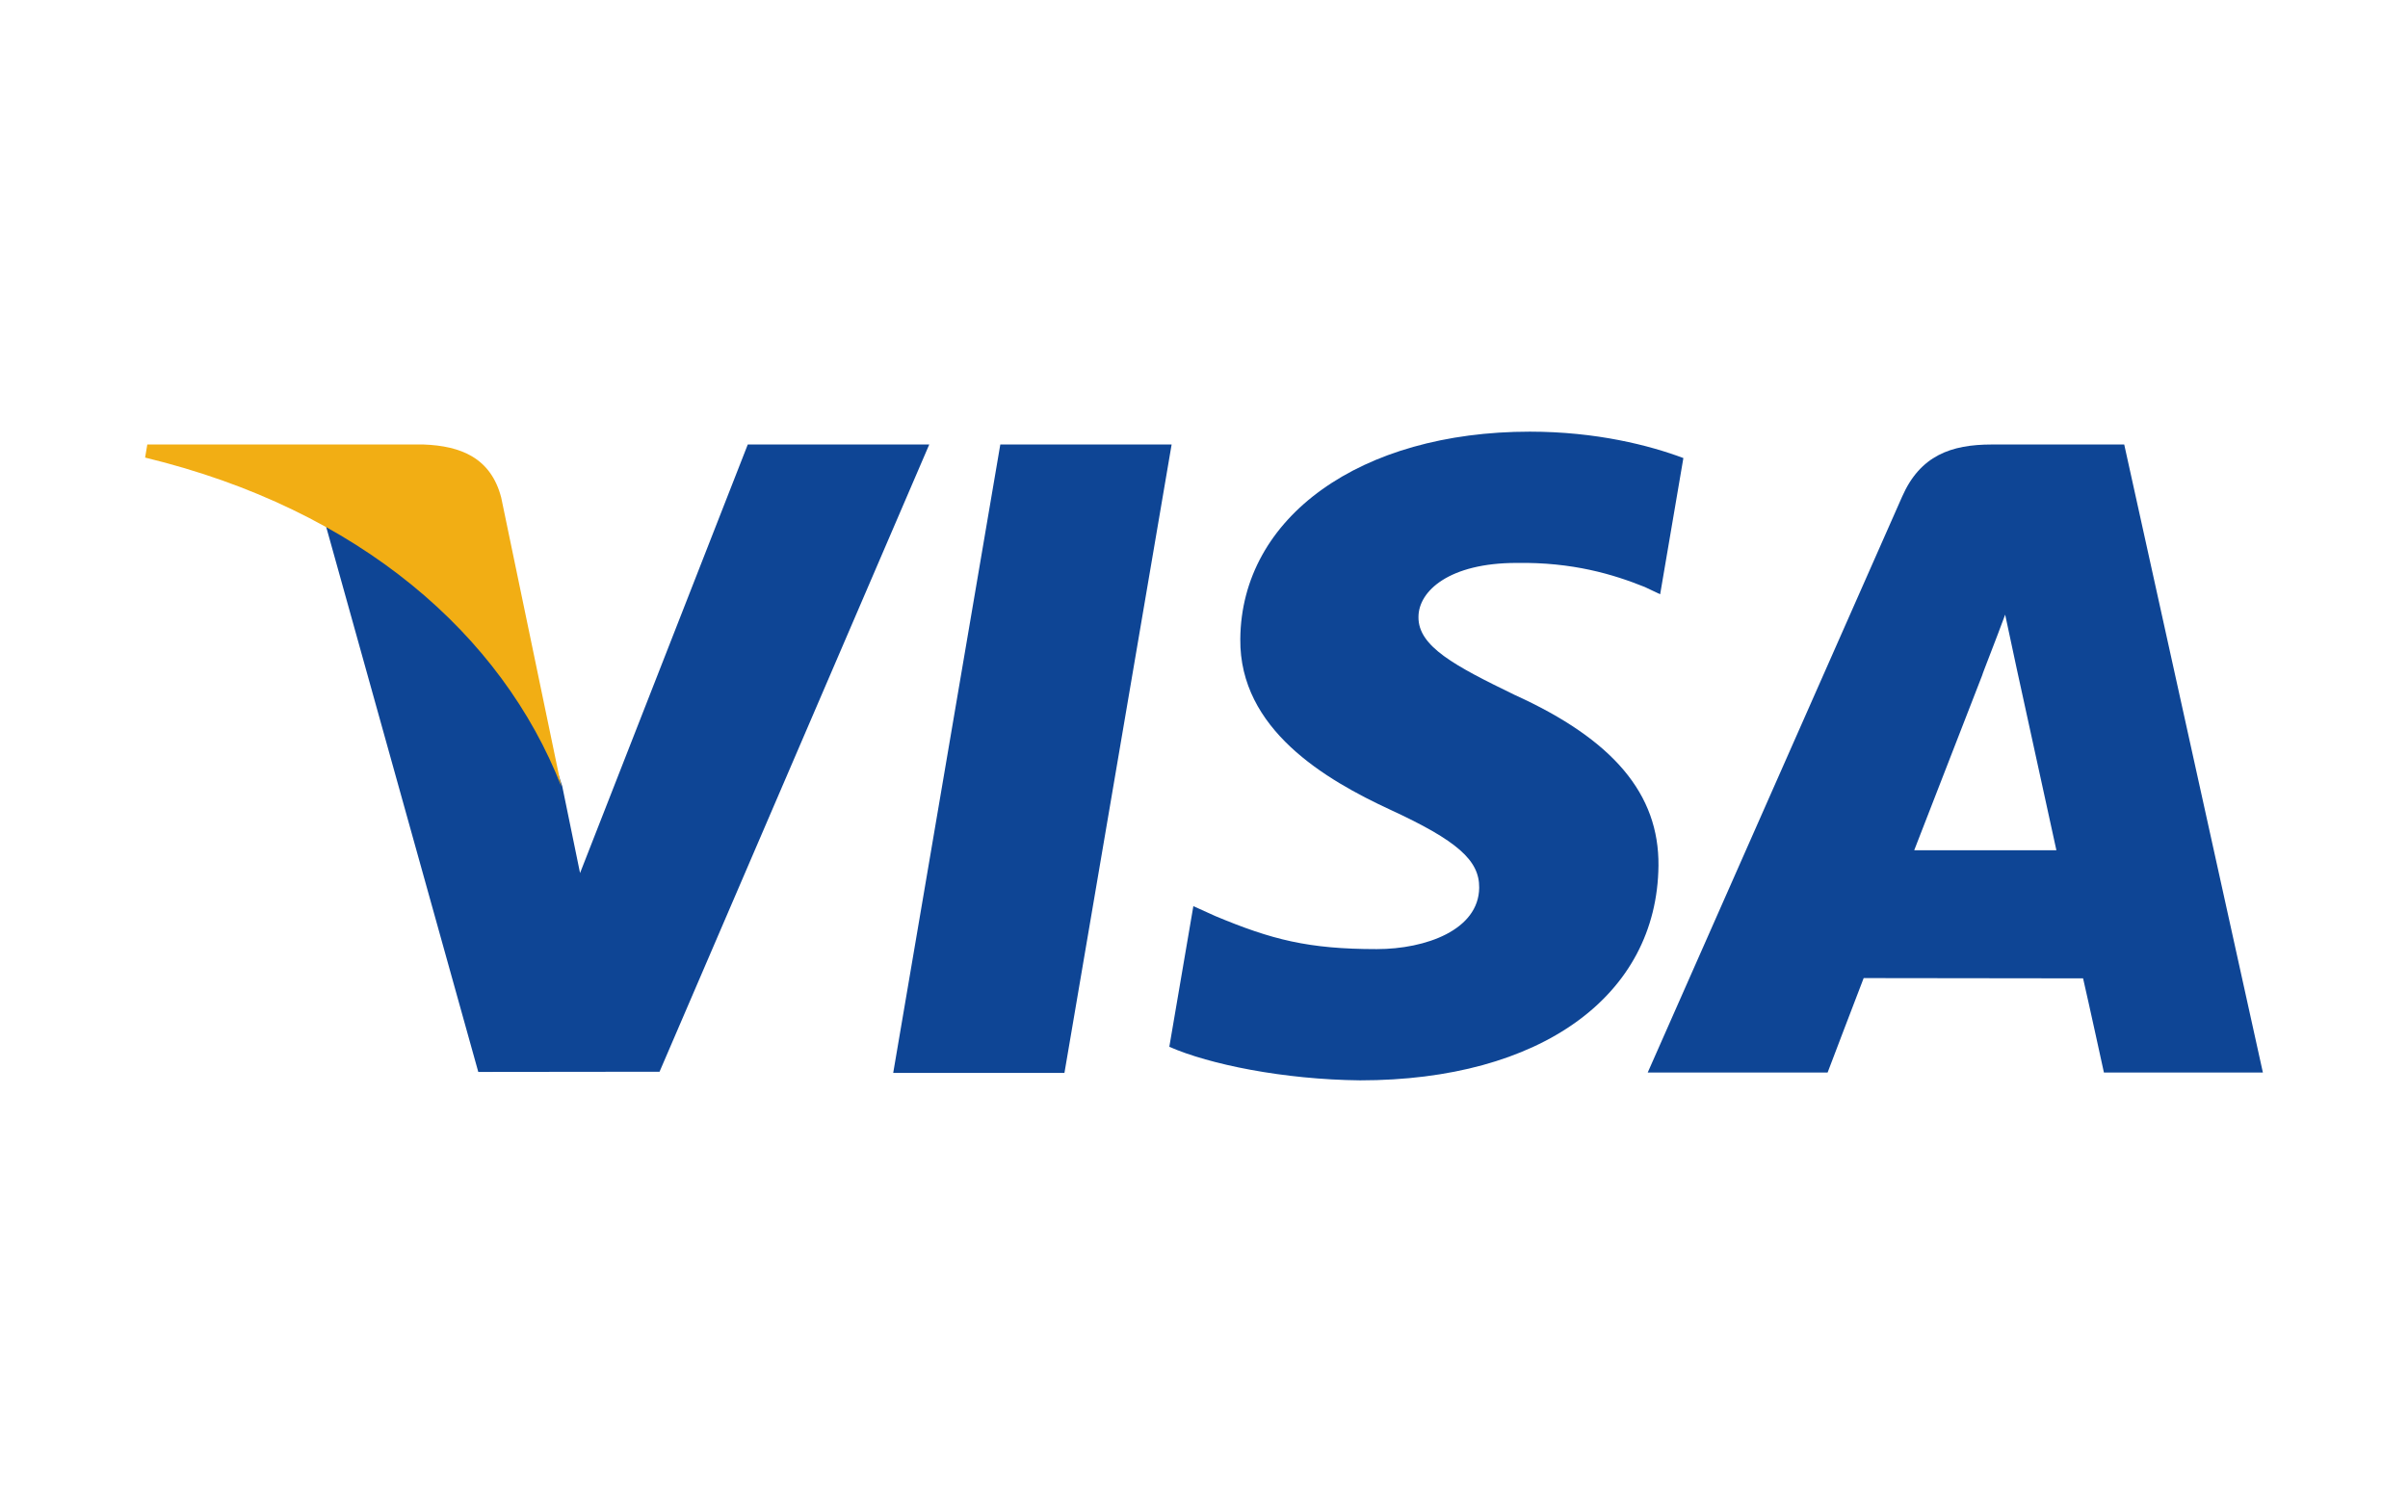
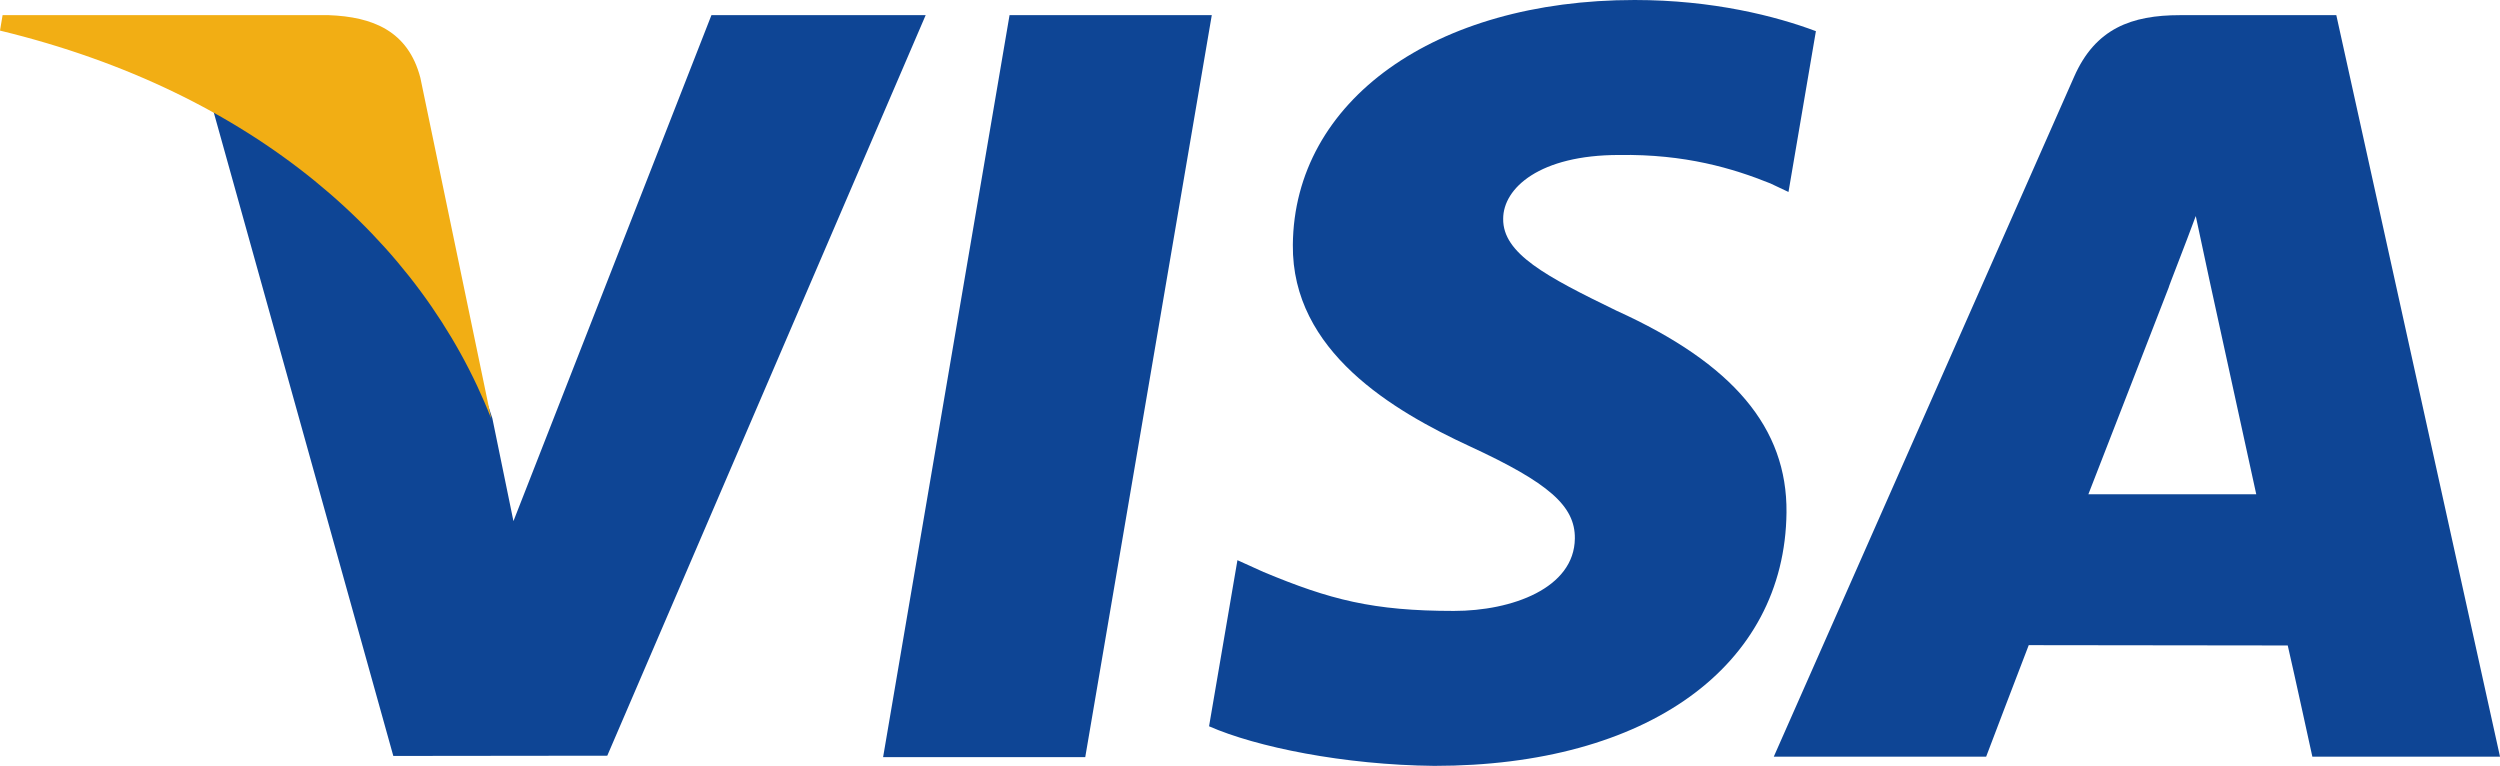
- <svg xmlns="http://www.w3.org/2000/svg" version="1.1" id="Layer_1" x="0px" y="0px" width="750px" height="471px" viewBox="0 0 750 471" enable-background="new 0 0 750 471" xml:space="preserve">
-   <g id="visa">
-     <path id="Shape" fill="#0E4595" d="M278.198,334.228l33.36-195.763h53.358l-33.384,195.763H278.198   L278.198,334.228z" />
-     <path id="path13" fill="#0E4595" d="M524.307,142.687c-10.57-3.966-27.135-8.222-47.822-8.222   c-52.725,0-89.863,26.551-90.18,64.604c-0.297,28.129,26.514,43.821,46.754,53.185c20.77,9.597,27.752,15.716,27.652,24.283   c-0.133,13.123-16.586,19.116-31.924,19.116c-21.355,0-32.701-2.967-50.225-10.274l-6.877-3.112l-7.488,43.823   c12.463,5.466,35.508,10.199,59.438,10.445c56.09,0,92.502-26.248,92.916-66.884c0.199-22.27-14.016-39.216-44.801-53.188   c-18.65-9.056-30.072-15.099-29.951-24.269c0-8.137,9.668-16.838,30.559-16.838c17.447-0.271,30.088,3.534,39.936,7.5l4.781,2.259   L524.307,142.687" />
-     <path id="Path" fill="#0E4595" d="M661.615,138.464h-41.23c-12.773,0-22.332,3.486-27.941,16.234   l-79.244,179.402h56.031c0,0,9.16-24.121,11.232-29.418c6.123,0,60.555,0.084,68.336,0.084c1.596,6.854,6.492,29.334,6.492,29.334   h49.512L661.615,138.464L661.615,138.464z M596.198,264.872c4.414-11.279,21.26-54.724,21.26-54.724   c-0.314,0.521,4.381-11.334,7.074-18.684l3.607,16.878c0,0,10.217,46.729,12.352,56.527h-44.293V264.872L596.198,264.872z" />
-     <path id="path16" fill="#0E4595" d="M232.903,138.464L180.664,271.96l-5.565-27.129   c-9.726-31.274-40.025-65.157-73.898-82.12l47.767,171.204l56.455-0.064l84.004-195.386L232.903,138.464" />
-     <path id="path18" fill="#F2AE14" d="M131.92,138.464H45.879l-0.682,4.073   c66.939,16.204,111.232,55.363,129.618,102.415l-18.709-89.96C152.877,142.596,143.509,138.896,131.92,138.464" />
+ <svg xmlns="http://www.w3.org/2000/svg" version="1.1" id="Layer_1" x="0px" y="0px" width="659.606" height="202.07" viewBox="0 0 659.606 202.07" enable-background="new 0 0 750 471" xml:space="preserve">
+   <defs id="defs15" />
+   <g id="visa" transform="translate(-45.197,-134.465)">
+     <path id="Shape" fill="#0e4595" d="m 278.198,334.228 33.36,-195.763 h 53.358 l -33.384,195.763 z" />
+     <path id="path13" fill="#0e4595" d="m 524.307,142.687 c -10.57,-3.966 -27.135,-8.222 -47.822,-8.222 -52.725,0 -89.863,26.551 -90.18,64.604 -0.297,28.129 26.514,43.821 46.754,53.185 20.77,9.597 27.752,15.716 27.652,24.283 -0.133,13.123 -16.586,19.116 -31.924,19.116 -21.355,0 -32.701,-2.967 -50.225,-10.274 l -6.877,-3.112 -7.488,43.823 c 12.463,5.466 35.508,10.199 59.438,10.445 56.09,0 92.502,-26.248 92.916,-66.884 0.199,-22.27 -14.016,-39.216 -44.801,-53.188 -18.65,-9.056 -30.072,-15.099 -29.951,-24.269 0,-8.137 9.668,-16.838 30.559,-16.838 17.447,-0.271 30.088,3.534 39.936,7.5 l 4.781,2.259 7.232,-42.428" />
+     <path id="Path" fill="#0e4595" d="m 661.615,138.464 h -41.23 c -12.773,0 -22.332,3.486 -27.941,16.234 L 513.2,334.1 h 56.031 c 0,0 9.16,-24.121 11.232,-29.418 6.123,0 60.555,0.084 68.336,0.084 1.596,6.854 6.492,29.334 6.492,29.334 h 49.512 z m -65.417,126.408 c 4.414,-11.279 21.26,-54.724 21.26,-54.724 -0.314,0.521 4.381,-11.334 7.074,-18.684 l 3.607,16.878 c 0,0 10.217,46.729 12.352,56.527 h -44.293 z" />
+     <path id="path16" fill="#0e4595" d="m 232.903,138.464 -52.239,133.496 -5.565,-27.129 c -9.726,-31.274 -40.025,-65.157 -73.898,-82.12 l 47.767,171.204 56.455,-0.064 84.004,-195.386 -56.524,-0.001" />
+     <path id="path18" fill="#f2ae14" d="M 131.92,138.464 H 45.879 l -0.682,4.073 c 66.939,16.204 111.232,55.363 129.618,102.415 l -18.709,-89.96 c -3.229,-12.396 -12.597,-16.096 -24.186,-16.528" />
  </g>
</svg>
